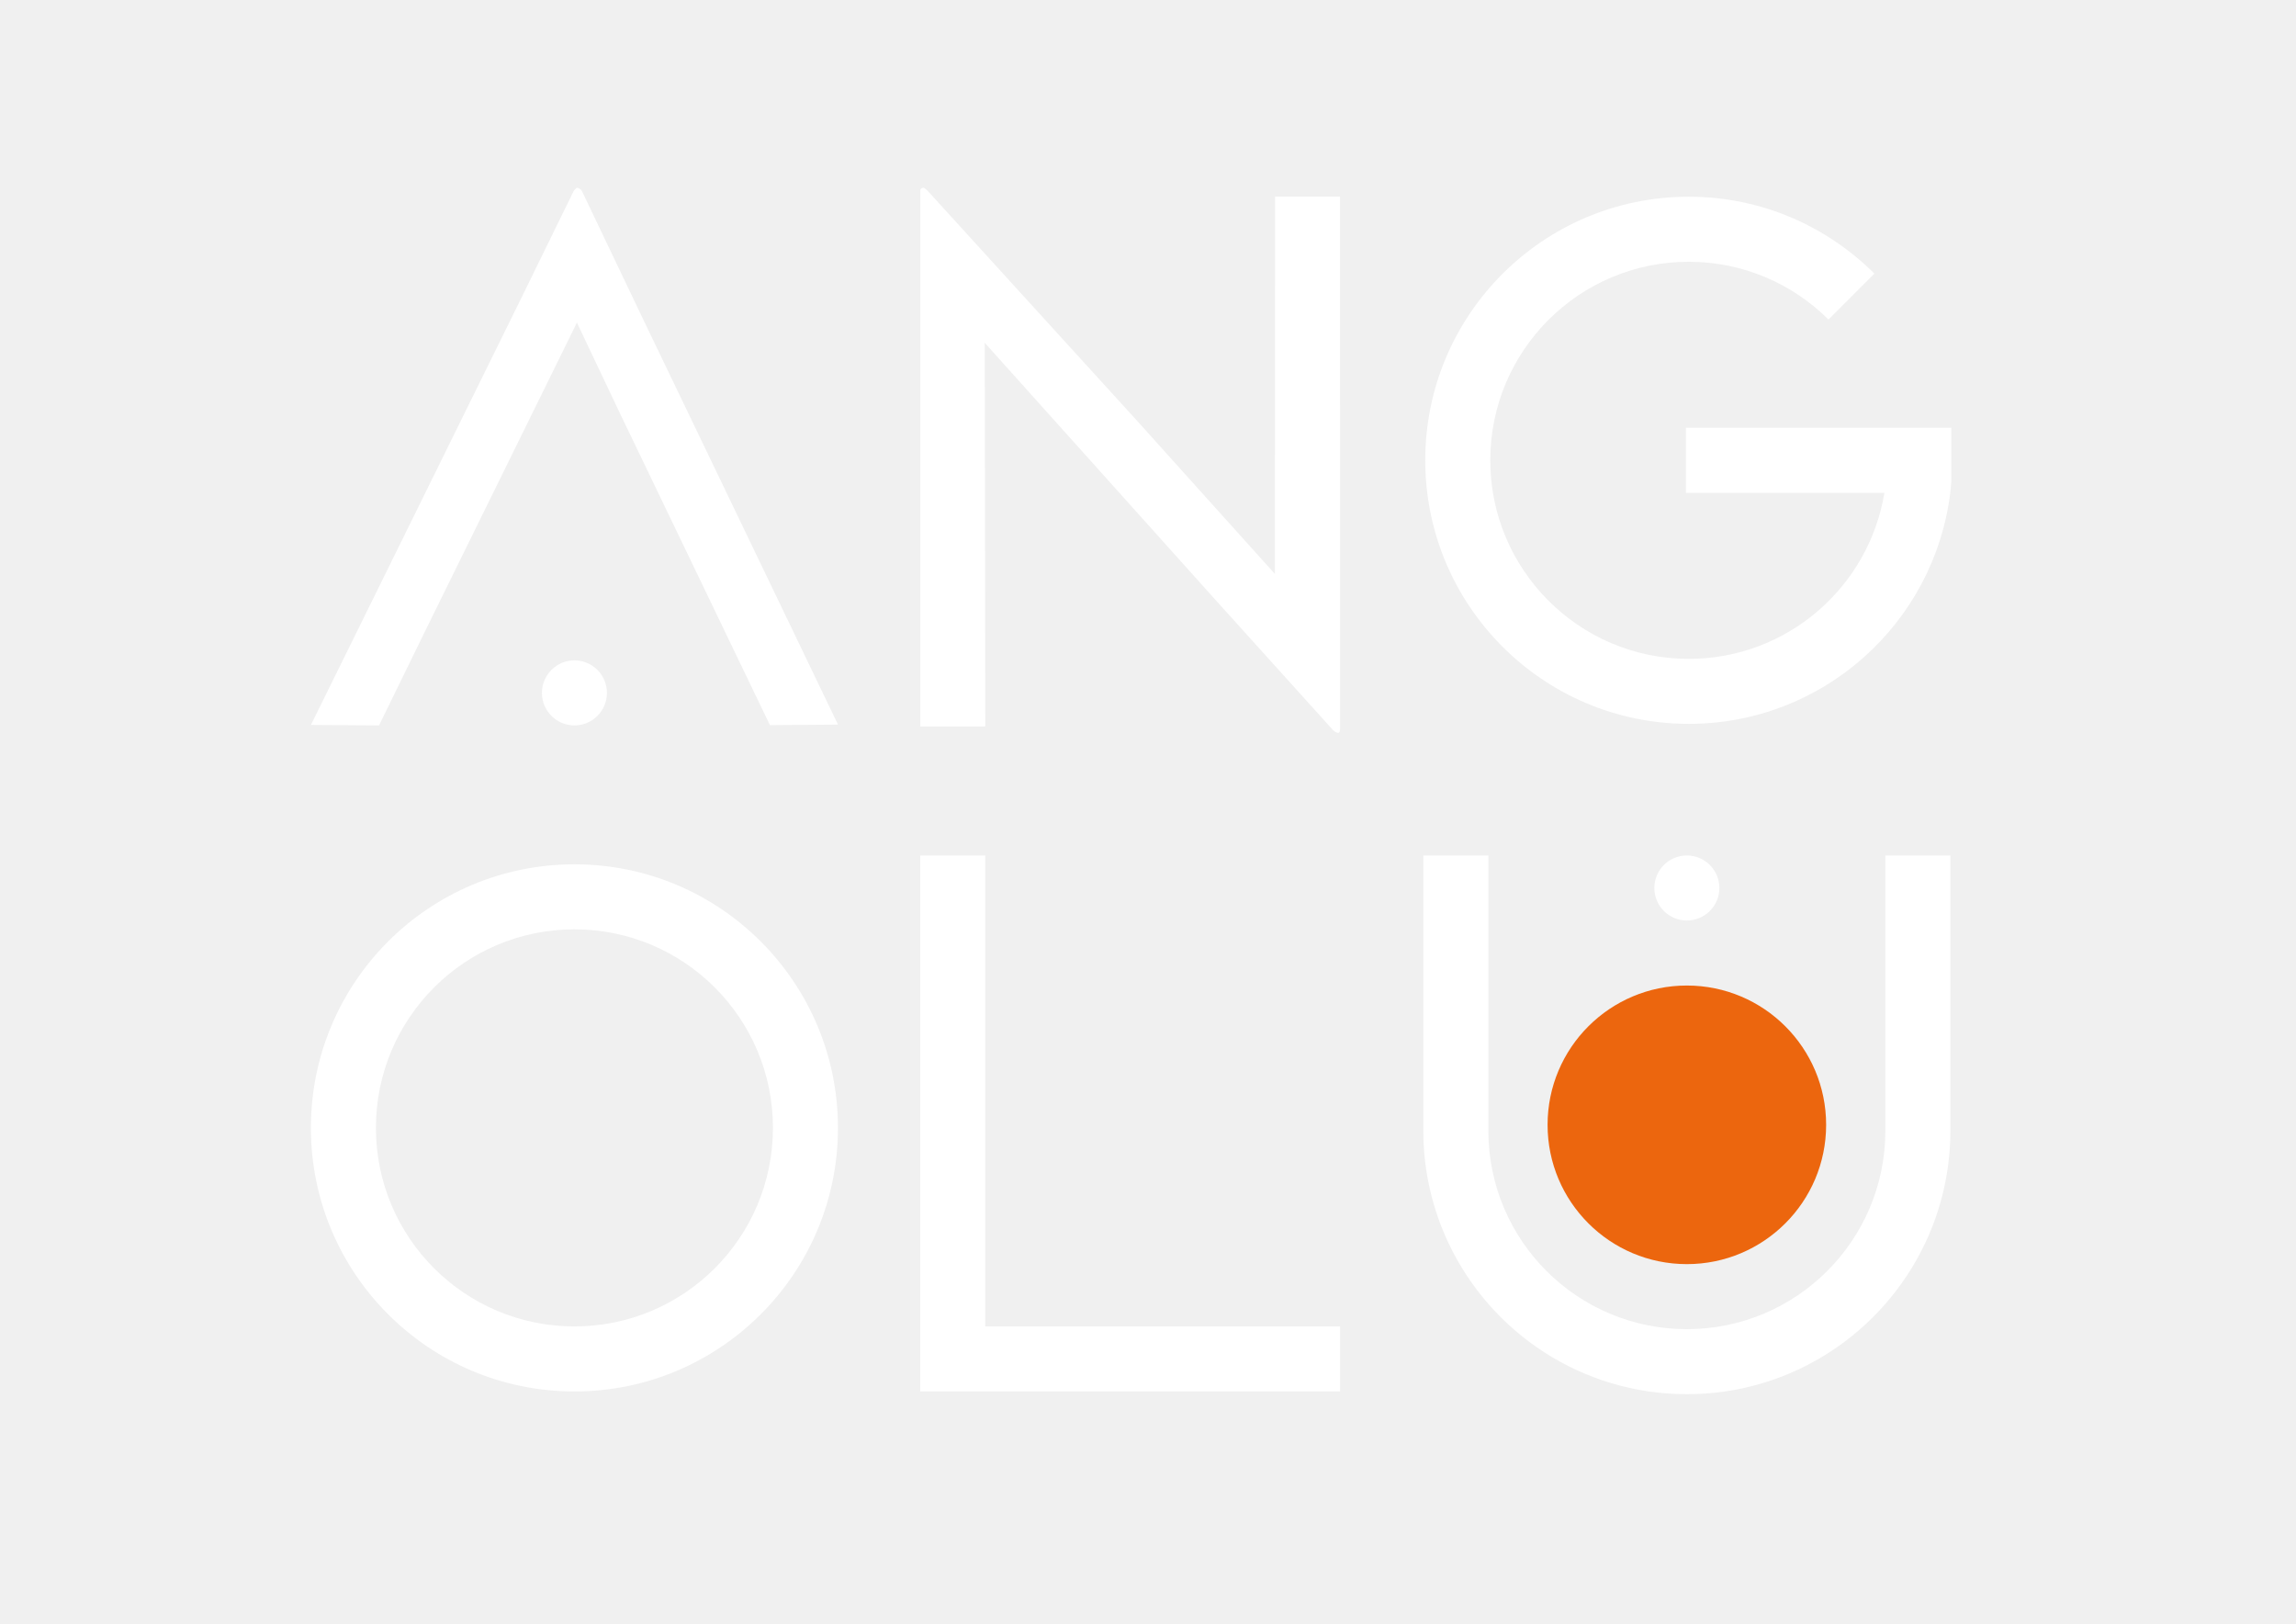
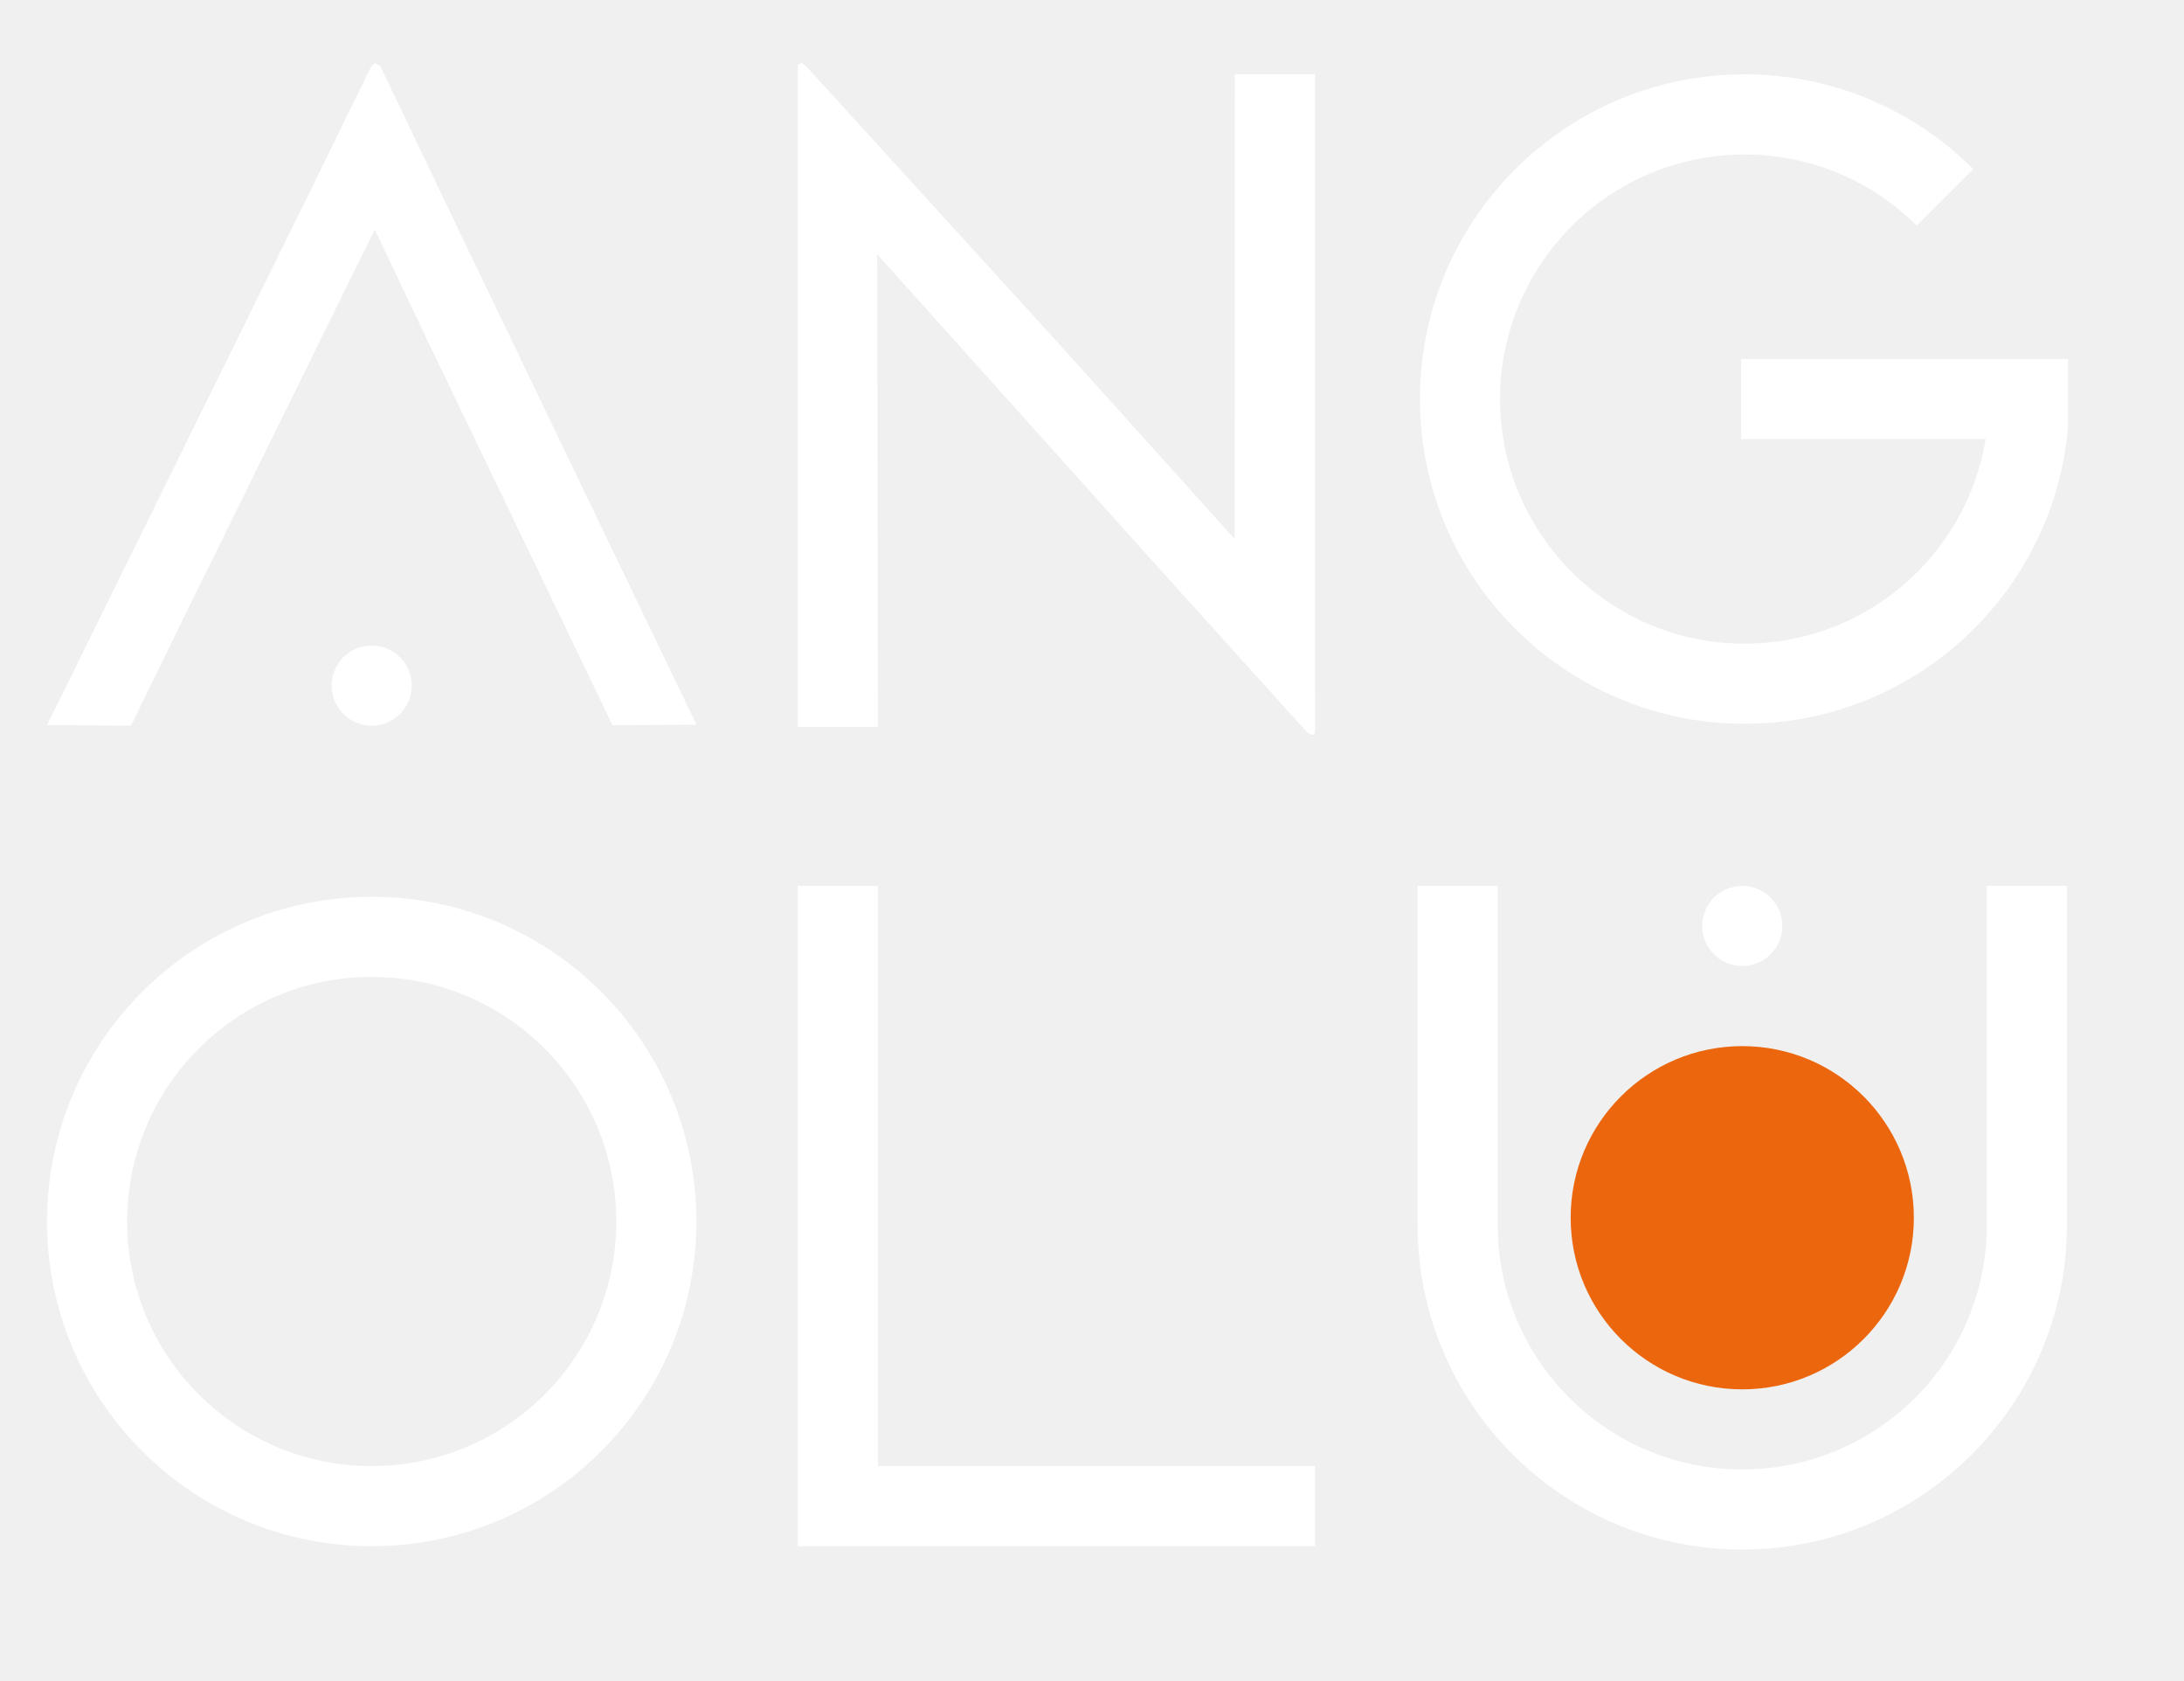
- <svg xmlns="http://www.w3.org/2000/svg" viewBox="0 0 841.89 595.28" fill="none">
+ <svg xmlns="http://www.w3.org/2000/svg" viewBox="100 50 650 500" style="width:100%; max-width:500px; height:auto;" fill="none">
  <path fill="#fff" d="M227.94 152.84l-16.4-34.57-55.97 113.74-16.59 33.94-24.97-.18 77.18-156.59 19.06-38.94c.26-.53.89-1.14 1.15-1.34.34-.26 1.65.47 1.9.99l22.63 47.38 71.34 148.38-24.96.19-54.36-113Z" />
  <circle fill="#fff" cx="210.63" cy="254.03" r="11.92" />
  <polygon fill="#fff" points="361.28 486.29 361.28 313.63 337.44 313.63 337.44 486.29 337.44 510.12 361.28 510.12 491.37 510.12 491.37 486.29 361.28 486.29" />
  <path fill="#fff" d="M491.34 72.09h-23.81l-.05 138.33-50.95-56.6-76.27-83.74c-.4-.44-1.05-.97-1.38-1.19-.26-.18-1.43.15-1.43.83v196.62h23.84l-.21-140.67 84.65 94.31 43.11 47.74c.69.77 1.71 1.03 2.08.93.25-.07.46-.84.46-1.38l-.03-195.18Z" />
  <circle fill="#fff" cx="618.53" cy="325.55" r="11.92" />
  <circle fill="#EC660E" cx="618.53" cy="412.38" r="51.07" />
  <path fill="#fff" d="M691.32 414.5c0 40.2-32.59 72.79-72.79 72.79s-72.79-32.59-72.79-72.79V313.63h-23.84V414.5c0 14.81 3.34 28.83 9.3 41.38 15.5 32.66 48.77 55.25 87.33 55.25s71.83-22.59 87.33-55.25c5.95-12.54 9.3-26.57 9.3-41.38V313.63h-23.84V414.5Z" />
  <path fill="#fff" d="M715.11 156.84h-96.92v23.84h72.78c-5.7 34.52-35.6 60.87-71.73 60.87-20.2 0-38.46-8.23-51.65-21.52-13.06-13.16-21.14-31.27-21.14-51.27 0-40.2 32.59-72.79 72.79-72.79 20.01 0 38.09 8.11 51.22 21.18l16.84-16.84c-17.46-17.38-41.47-28.19-68.06-28.19-53.37 0-96.63 43.26-96.63 96.63 0 26.59 10.74 50.66 28.12 68.13 17.5 17.6 41.73 28.5 68.51 28.5 49.33 0 89.99-36.97 95.87-84.71.16-1.32.27-2.67.38-4v-19.83h-.38Z" />
  <path fill="#fff" d="M210.63 316.87c-53.37 0-96.63 43.26-96.63 96.63s43.26 96.63 96.63 96.63 96.63-43.26 96.63-96.63-43.26-96.63-96.63-96.63Zm0 169.42c-40.2 0-72.79-32.59-72.79-72.79s32.59-72.79 72.79-72.79 72.79 32.59 72.79 72.79-32.59 72.79-72.79 72.79Z" />
</svg>
